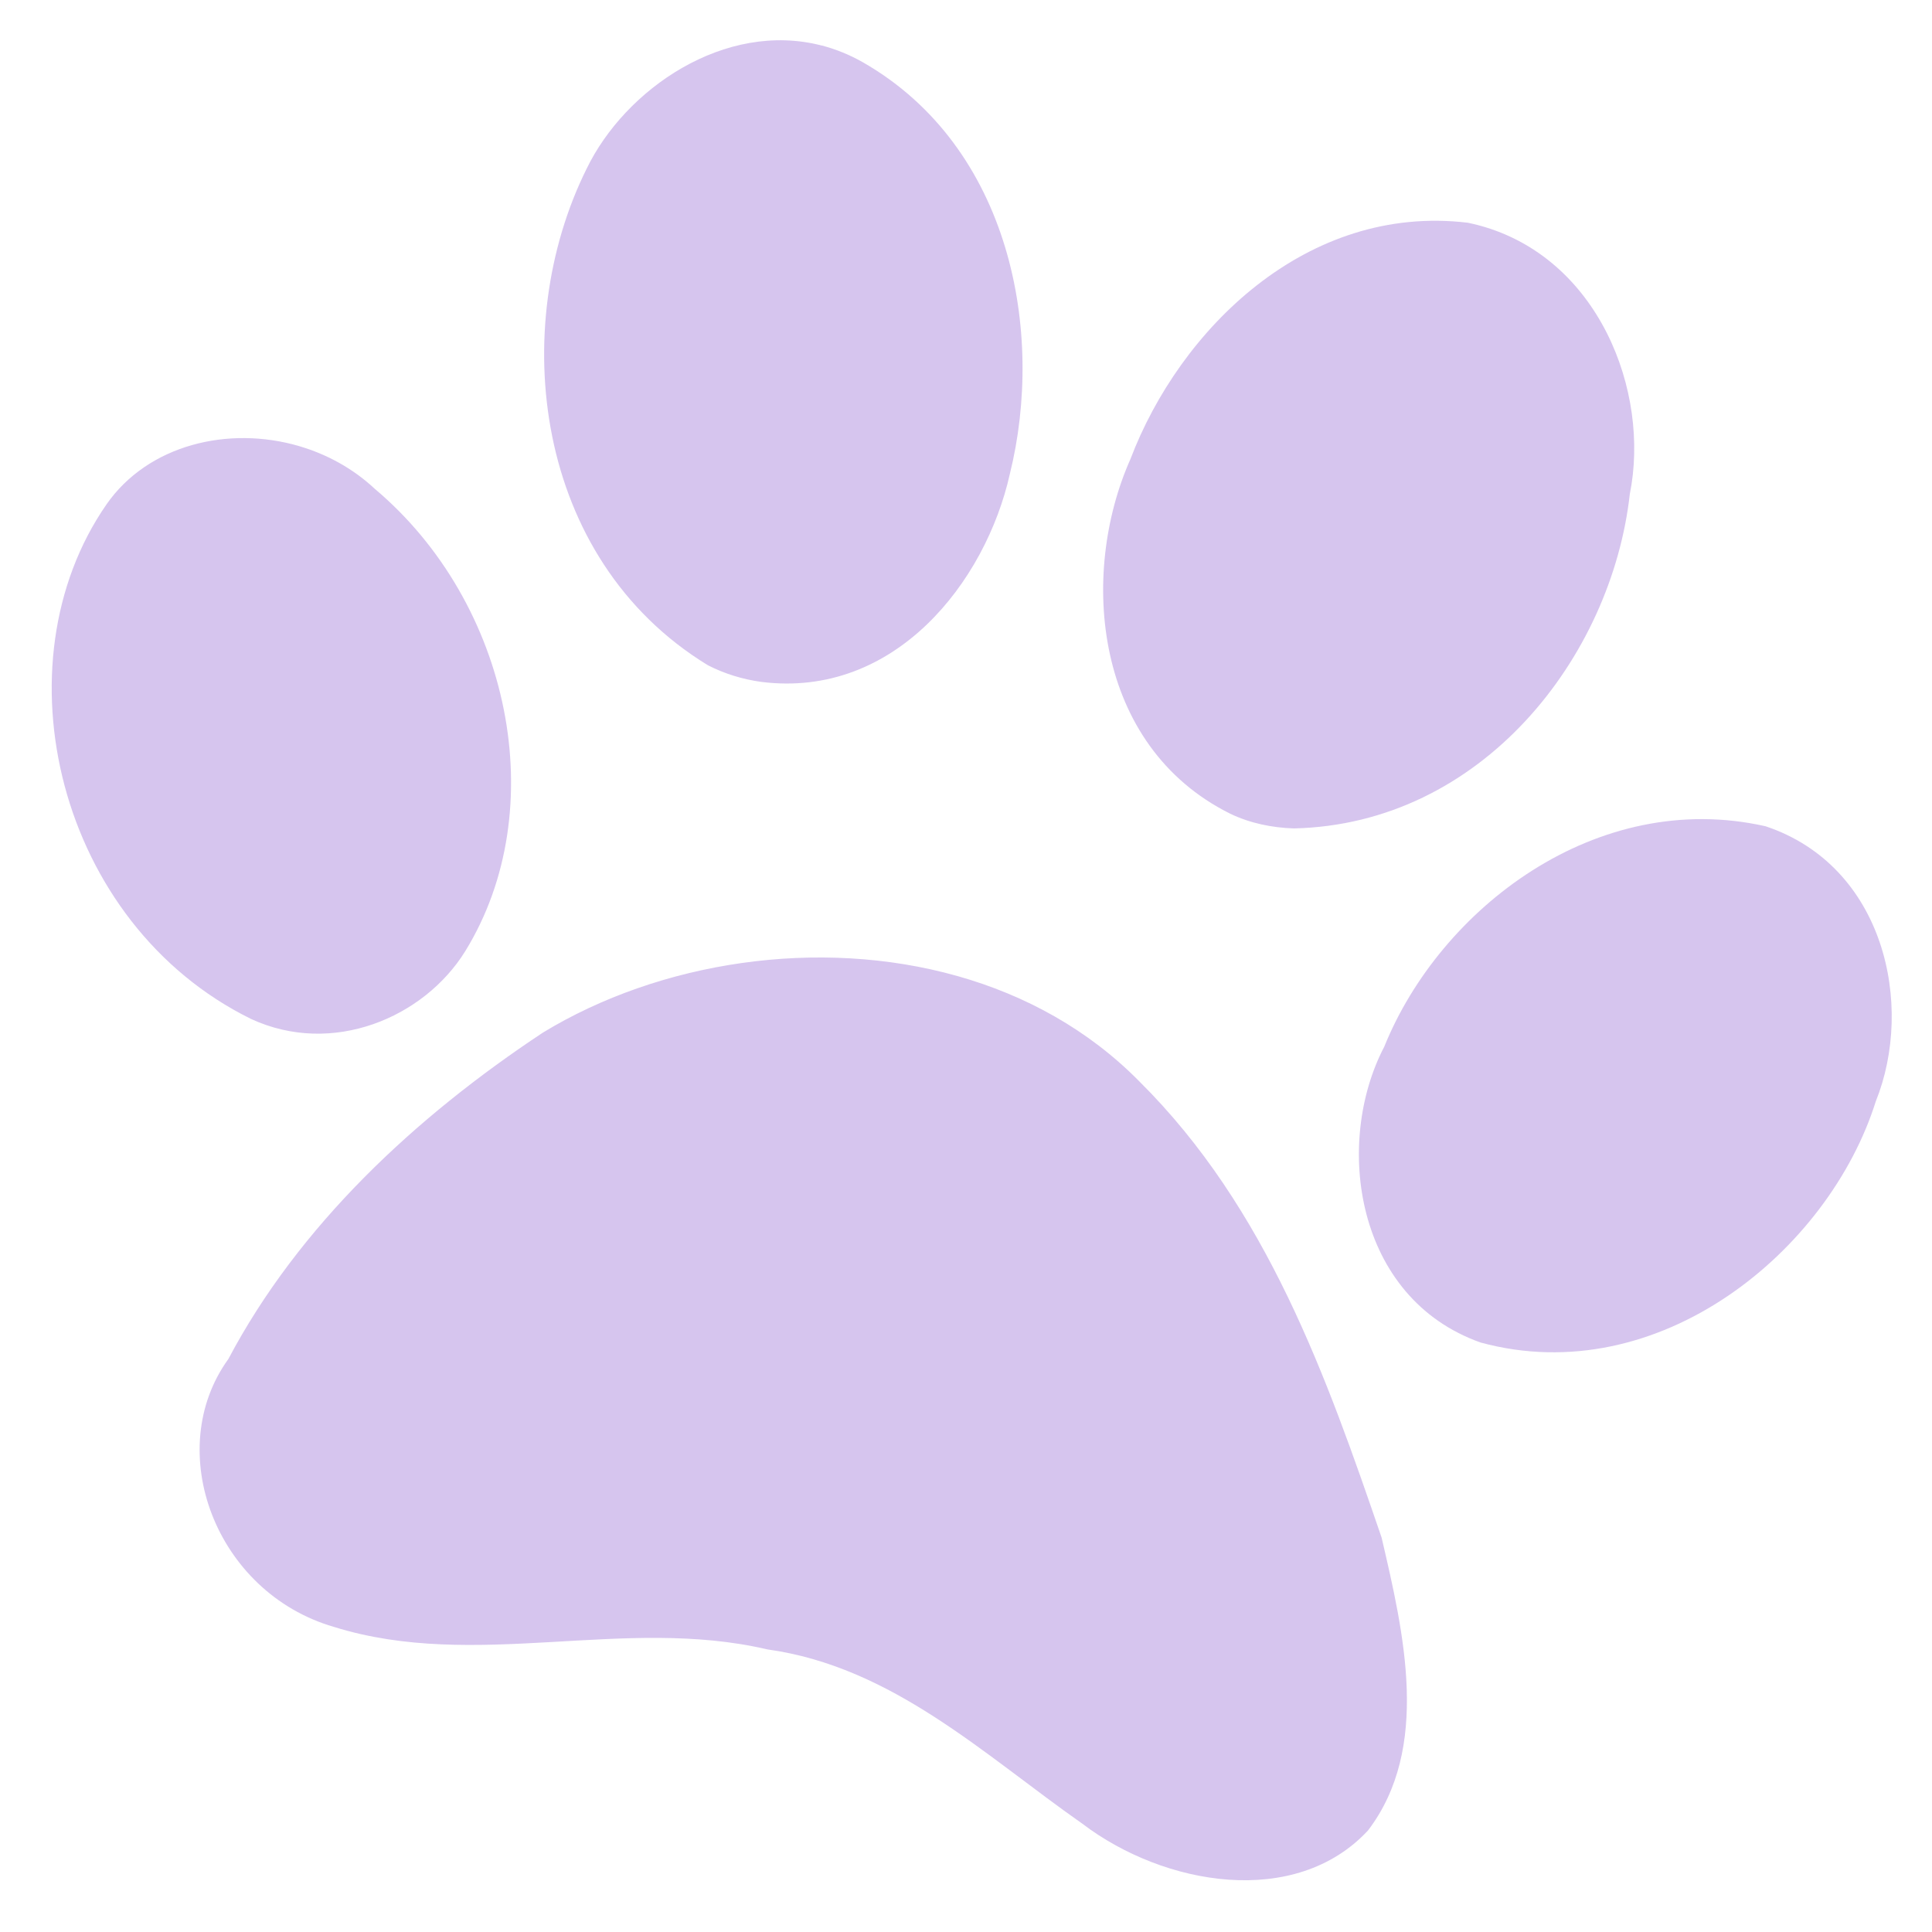
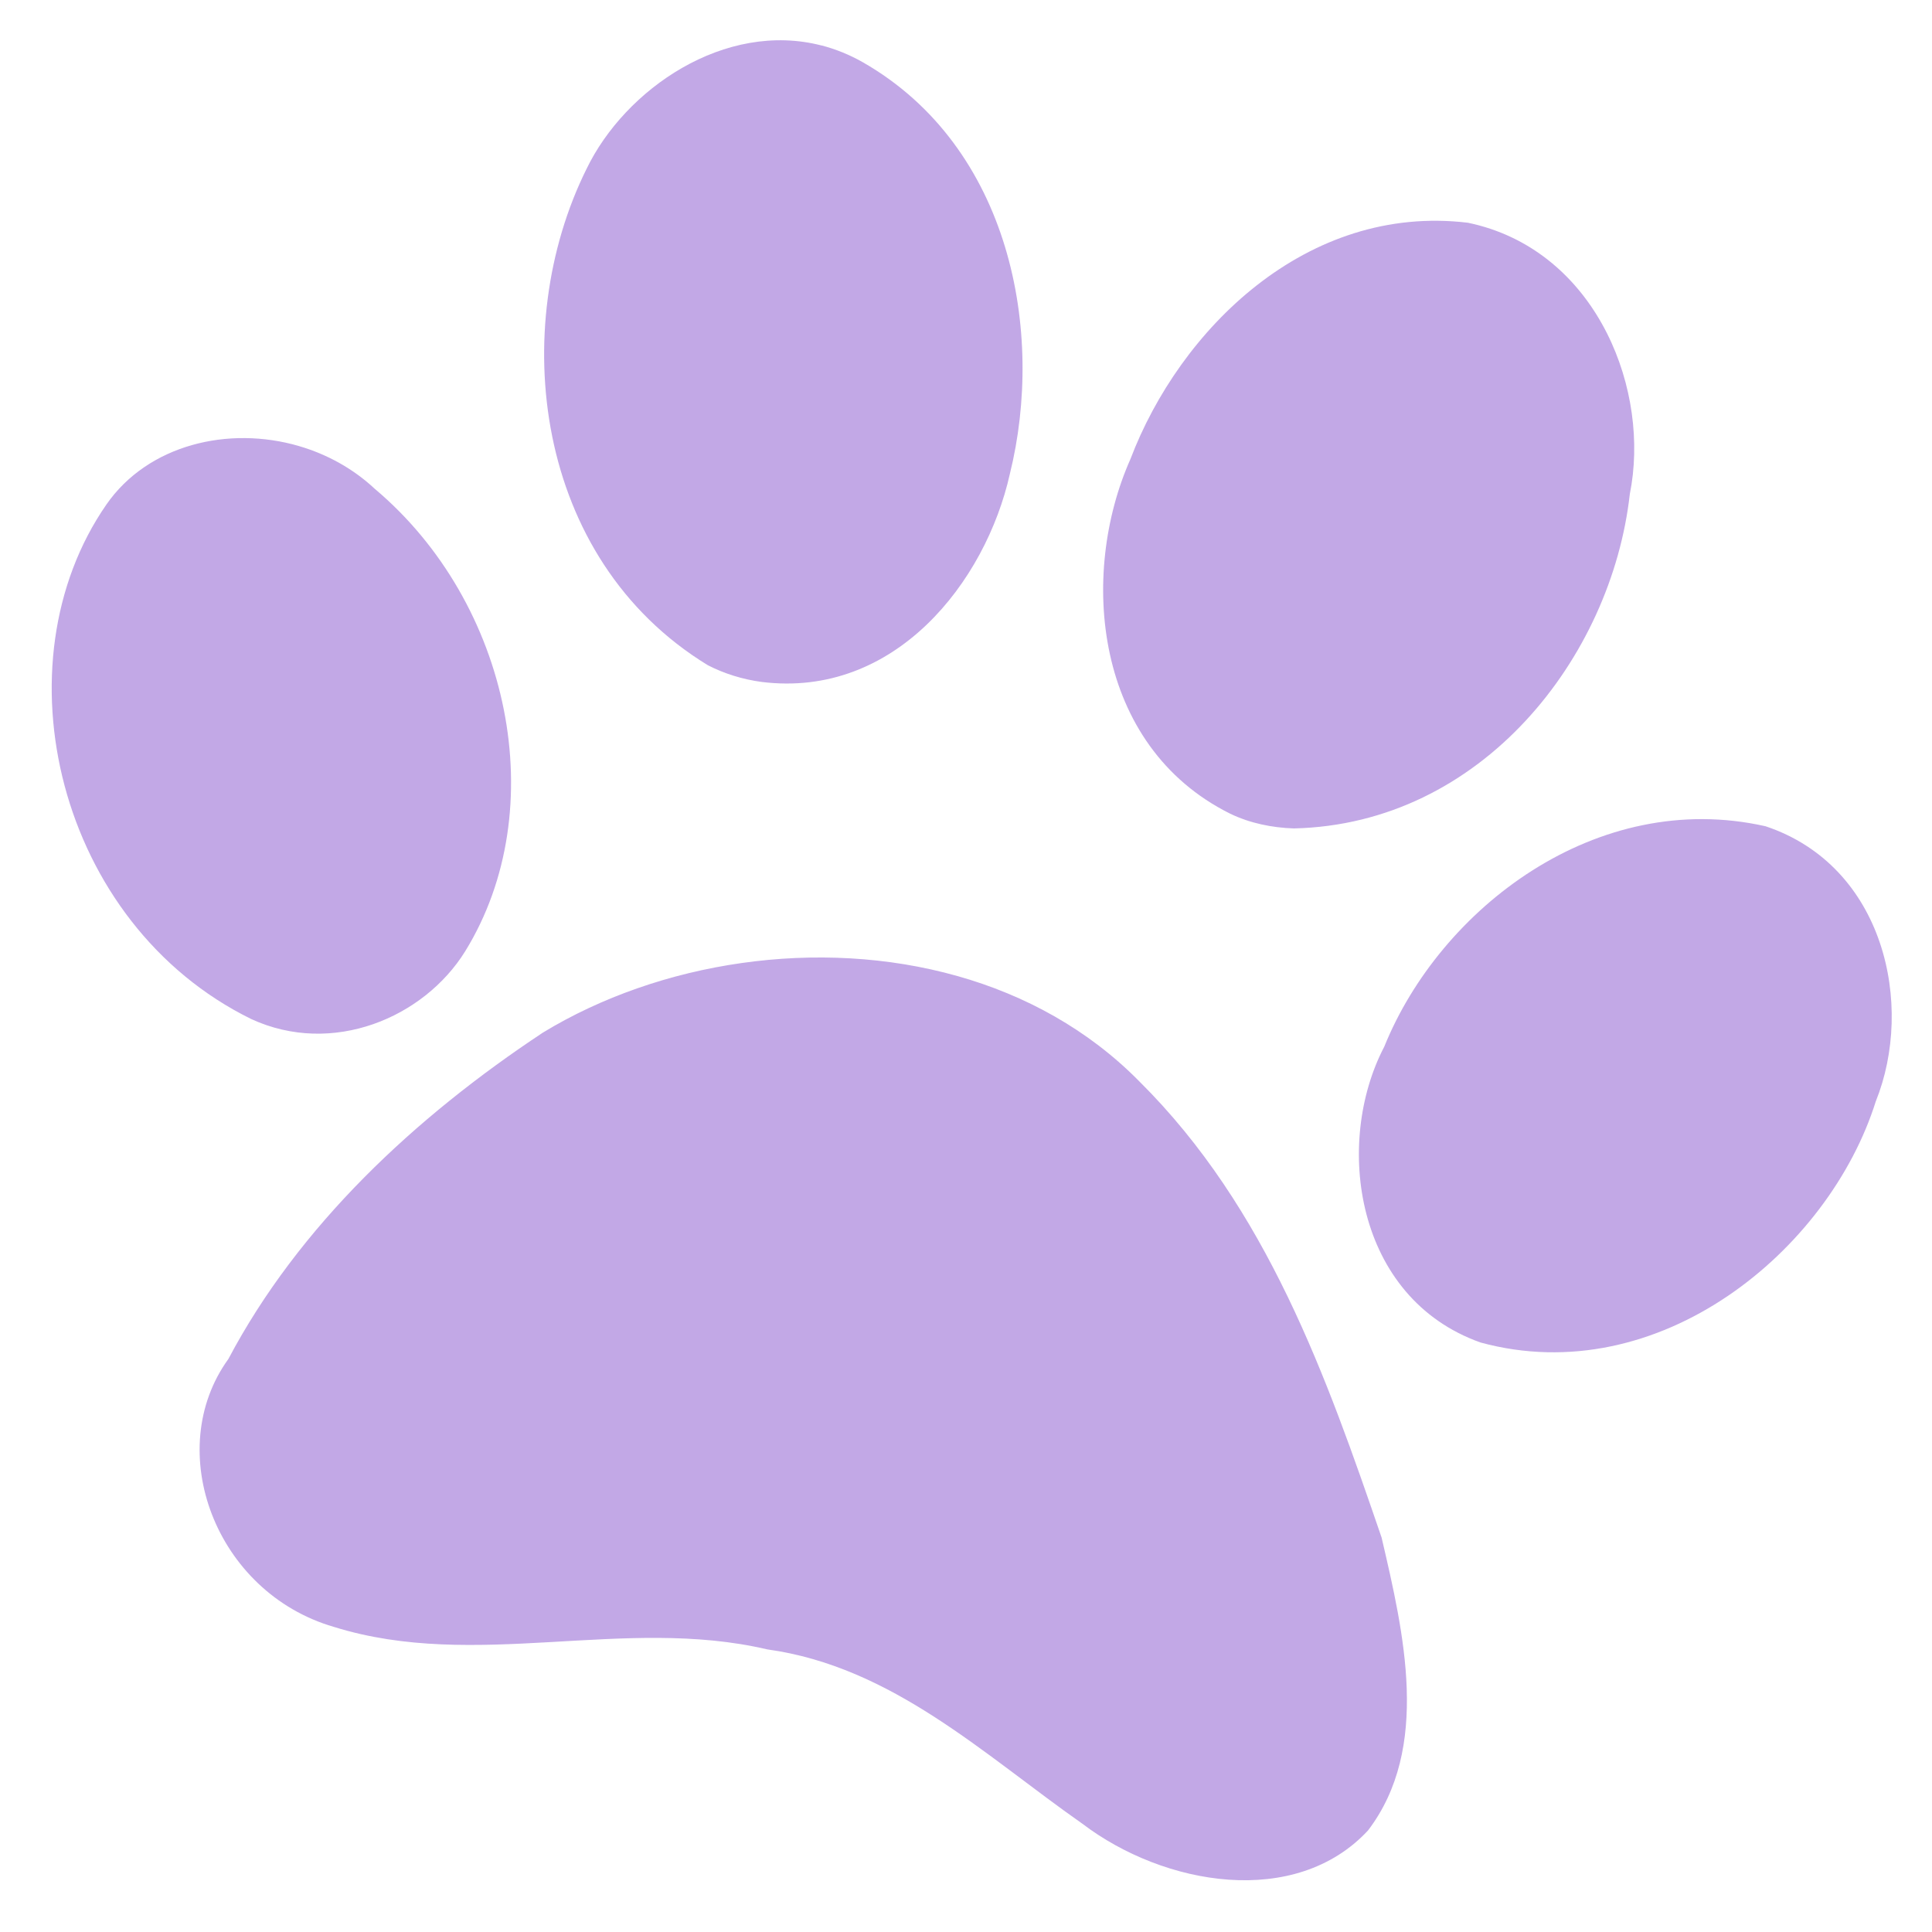
<svg xmlns="http://www.w3.org/2000/svg" width="42" height="42" id="svg1650" version="1.1">
  <defs id="defs1652" />
  <g id="layer1" transform="translate(-126.9323,-661.8708)">
-     <path style="opacity:0.5;fill:#ad8bdd;fill-opacity:1;stroke:none;stroke-width:1;stroke-miterlimit:4;stroke-dasharray:none;stroke-opacity:1" d="m 159.099,666.774 c -0.083,-0.022 -0.169,-0.043 -0.255,-0.061 -3.512,-0.422 -6.269,2.327 -7.337,5.138 -1.117,2.509 -0.796,6.233 2.167,7.708 0.431,0.208 0.912,0.306 1.386,0.321 4.085,-0.092 6.906,-3.716 7.303,-7.269 0.45,-2.24 -0.687,-5.137 -3.265,-5.837 z m -14.302,-3.913 c -2.105,-0.547 -4.275,0.942 -5.115,2.684 -1.706,3.438 -1.16,8.467 2.638,10.787 0.364,0.187 0.761,0.308 1.166,0.363 2.9,0.364 4.874,-2.172 5.4,-4.523 0.763,-3.081 0.017,-7.107 -3.195,-8.947 -0.294,-0.167 -0.592,-0.286 -0.893,-0.365 z m 20.517,16.972 c -3.674,-0.829 -7.075,1.789 -8.289,4.792 -1.099,2.102 -0.632,5.464 2.094,6.431 3.881,1.056 7.574,-1.999 8.591,-5.242 0.844,-2.096 0.187,-5.118 -2.396,-5.981 z m -31.878,-8.264 c -1.536,-0.45 -3.285,-0.031 -4.188,1.266 -2.41,3.472 -1.066,9.118 3.144,11.188 1.77,0.817 3.758,-0.029 4.653,-1.472 1.905,-3.09 0.99,-7.566 -1.967,-10.055 -0.472,-0.441 -1.041,-0.751 -1.643,-0.927 z m 14.309,11.52 c -3.02,-0.852 -6.476,-0.313 -9.011,1.23 -2.788,1.846 -5.306,4.201 -6.837,7.095 -1.437,1.988 -0.283,5.075 2.293,5.824 3.083,0.962 6.294,-0.242 9.422,0.489 2.721,0.377 4.719,2.297 6.846,3.787 1.786,1.359 4.641,1.844 6.214,0.149 1.366,-1.795 0.779,-4.291 0.295,-6.367 -1.194,-3.487 -2.49,-7.163 -5.268,-9.918 -1.108,-1.125 -2.478,-1.873 -3.953,-2.289 z" id="path5047" />
+     <path style="opacity:0.75;fill:#ad8bdd;fill-opacity:1;stroke:none;stroke-width:1;stroke-miterlimit:4;stroke-dasharray:none;stroke-opacity:1" d="m 159.099,666.774 c -0.083,-0.022 -0.169,-0.043 -0.255,-0.061 -3.512,-0.422 -6.269,2.327 -7.337,5.138 -1.117,2.509 -0.796,6.233 2.167,7.708 0.431,0.208 0.912,0.306 1.386,0.321 4.085,-0.092 6.906,-3.716 7.303,-7.269 0.45,-2.24 -0.687,-5.137 -3.265,-5.837 z m -14.302,-3.913 c -2.105,-0.547 -4.275,0.942 -5.115,2.684 -1.706,3.438 -1.16,8.467 2.638,10.787 0.364,0.187 0.761,0.308 1.166,0.363 2.9,0.364 4.874,-2.172 5.4,-4.523 0.763,-3.081 0.017,-7.107 -3.195,-8.947 -0.294,-0.167 -0.592,-0.286 -0.893,-0.365 z m 20.517,16.972 c -3.674,-0.829 -7.075,1.789 -8.289,4.792 -1.099,2.102 -0.632,5.464 2.094,6.431 3.881,1.056 7.574,-1.999 8.591,-5.242 0.844,-2.096 0.187,-5.118 -2.396,-5.981 z m -31.878,-8.264 c -1.536,-0.45 -3.285,-0.031 -4.188,1.266 -2.41,3.472 -1.066,9.118 3.144,11.188 1.77,0.817 3.758,-0.029 4.653,-1.472 1.905,-3.09 0.99,-7.566 -1.967,-10.055 -0.472,-0.441 -1.041,-0.751 -1.643,-0.927 z m 14.309,11.52 c -3.02,-0.852 -6.476,-0.313 -9.011,1.23 -2.788,1.846 -5.306,4.201 -6.837,7.095 -1.437,1.988 -0.283,5.075 2.293,5.824 3.083,0.962 6.294,-0.242 9.422,0.489 2.721,0.377 4.719,2.297 6.846,3.787 1.786,1.359 4.641,1.844 6.214,0.149 1.366,-1.795 0.779,-4.291 0.295,-6.367 -1.194,-3.487 -2.49,-7.163 -5.268,-9.918 -1.108,-1.125 -2.478,-1.873 -3.953,-2.289 z" id="path5047" />
  </g>
</svg>
